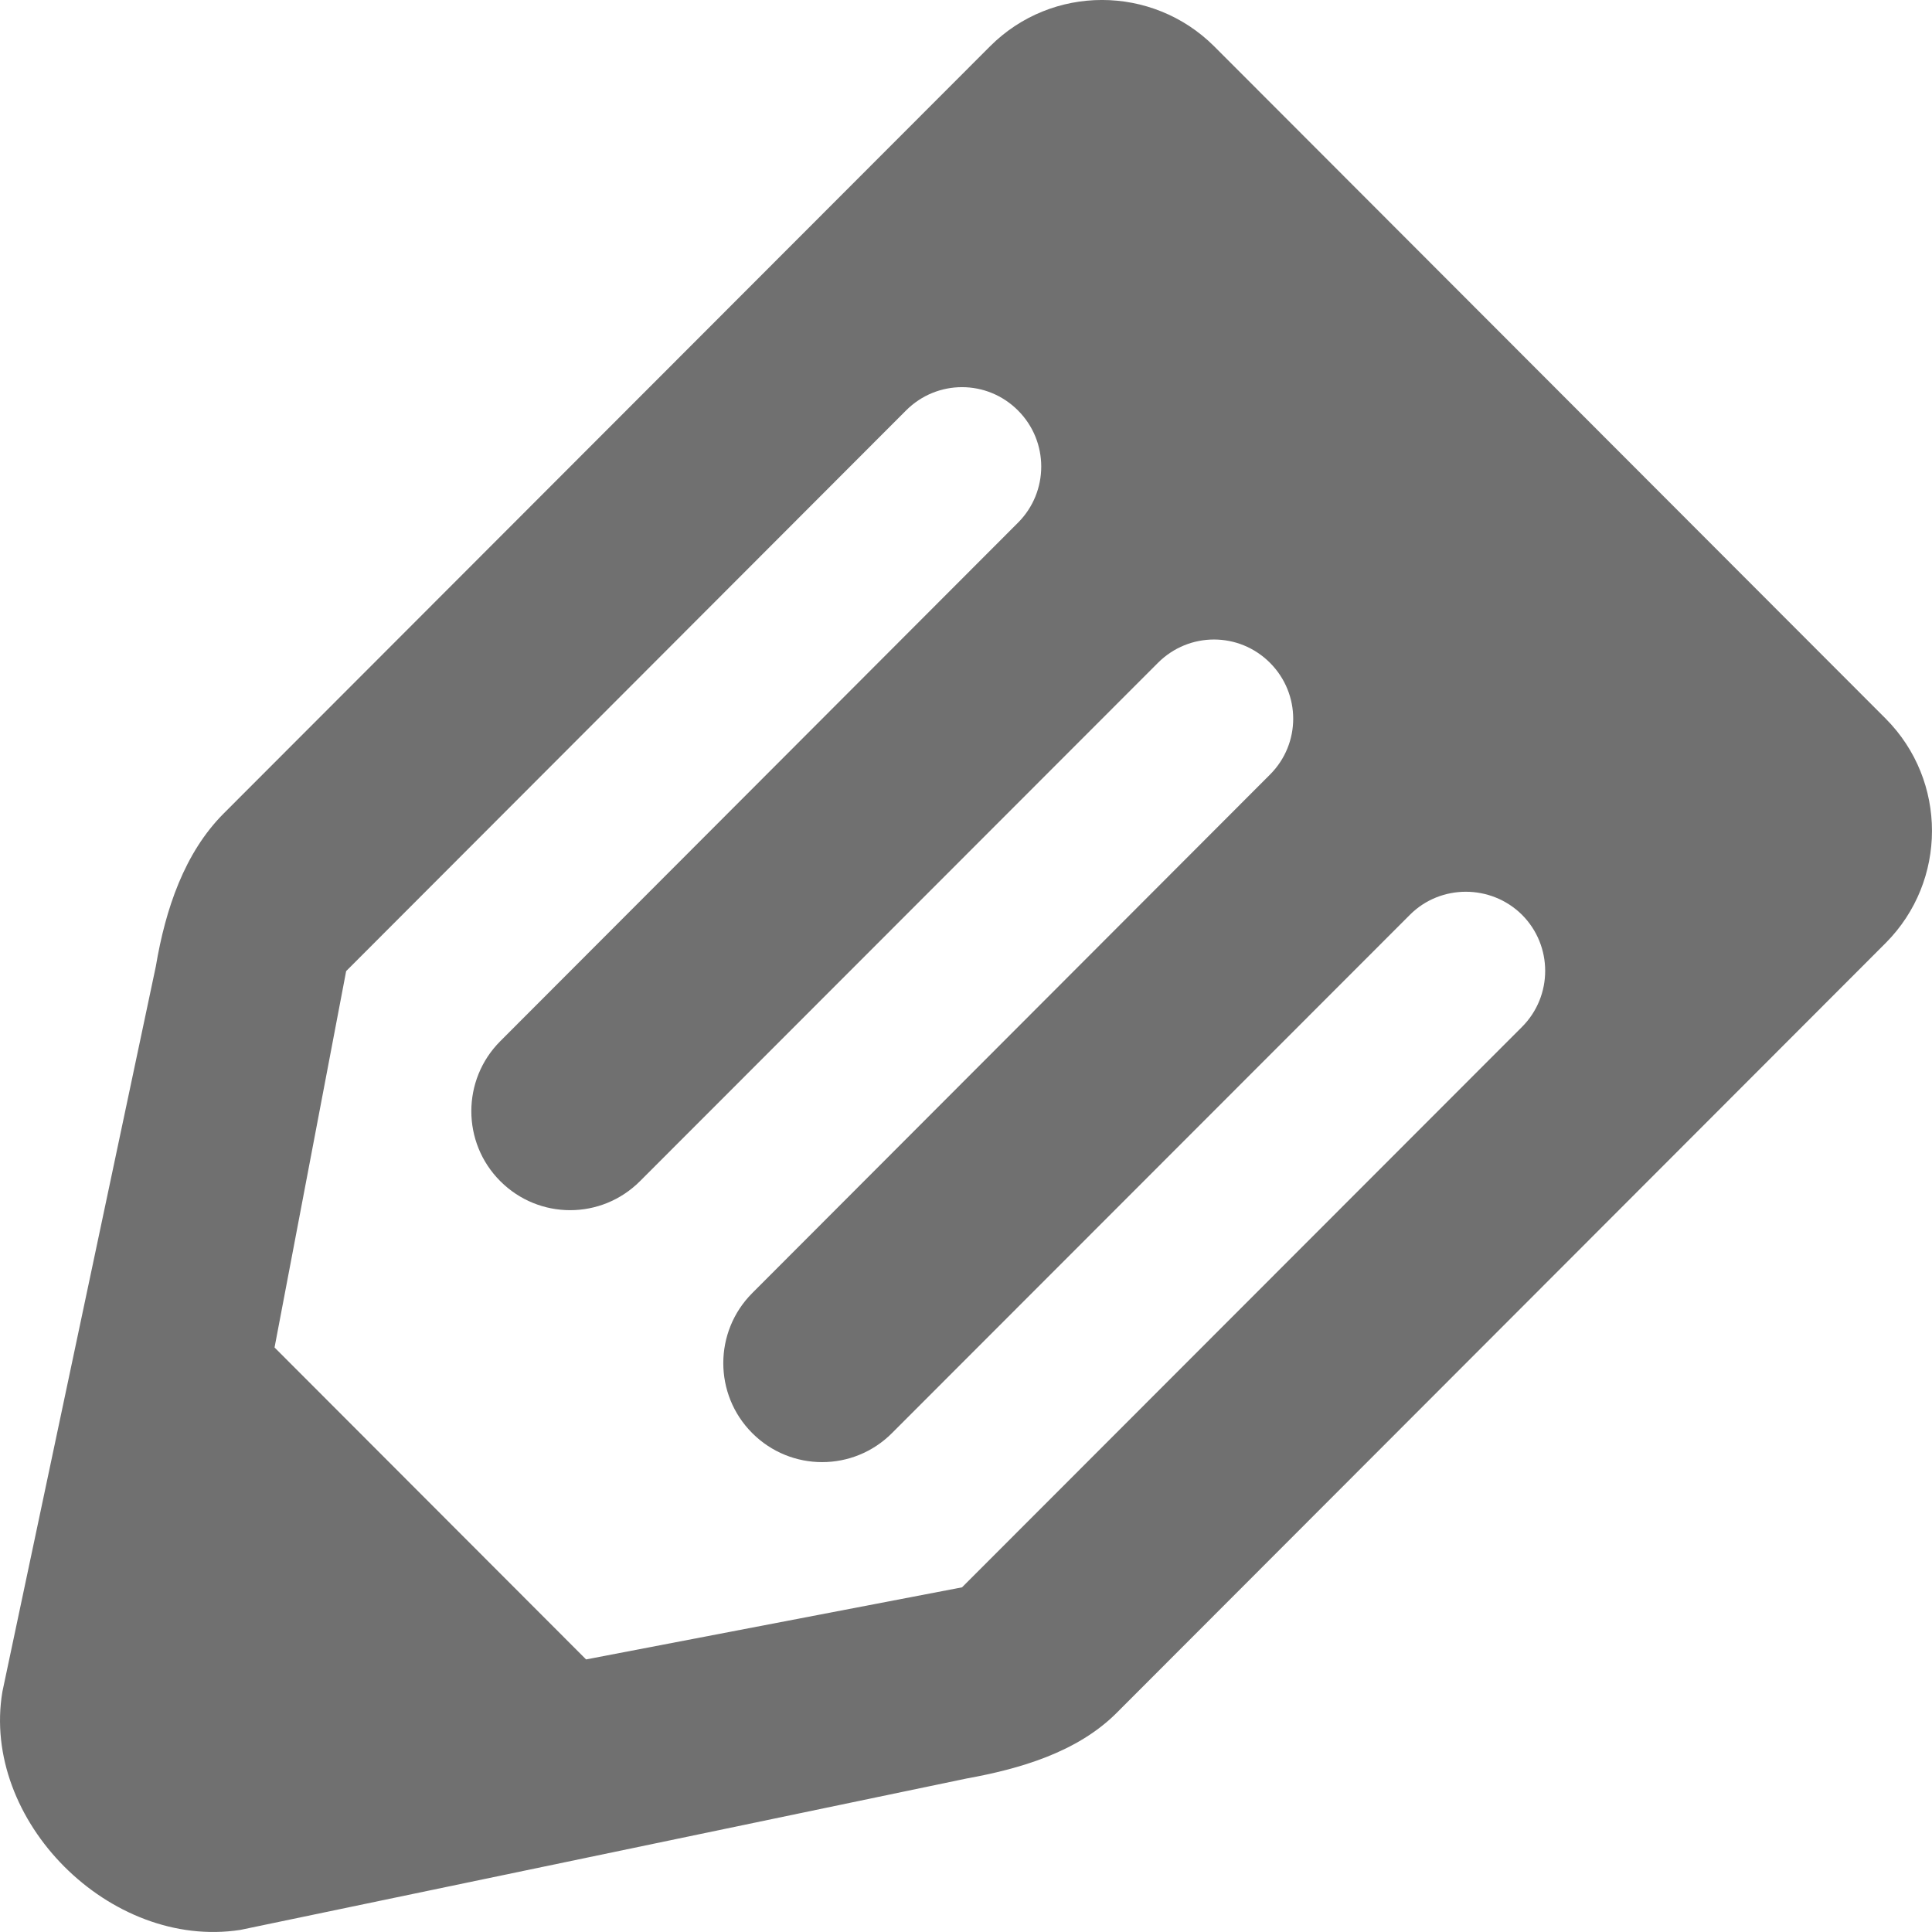
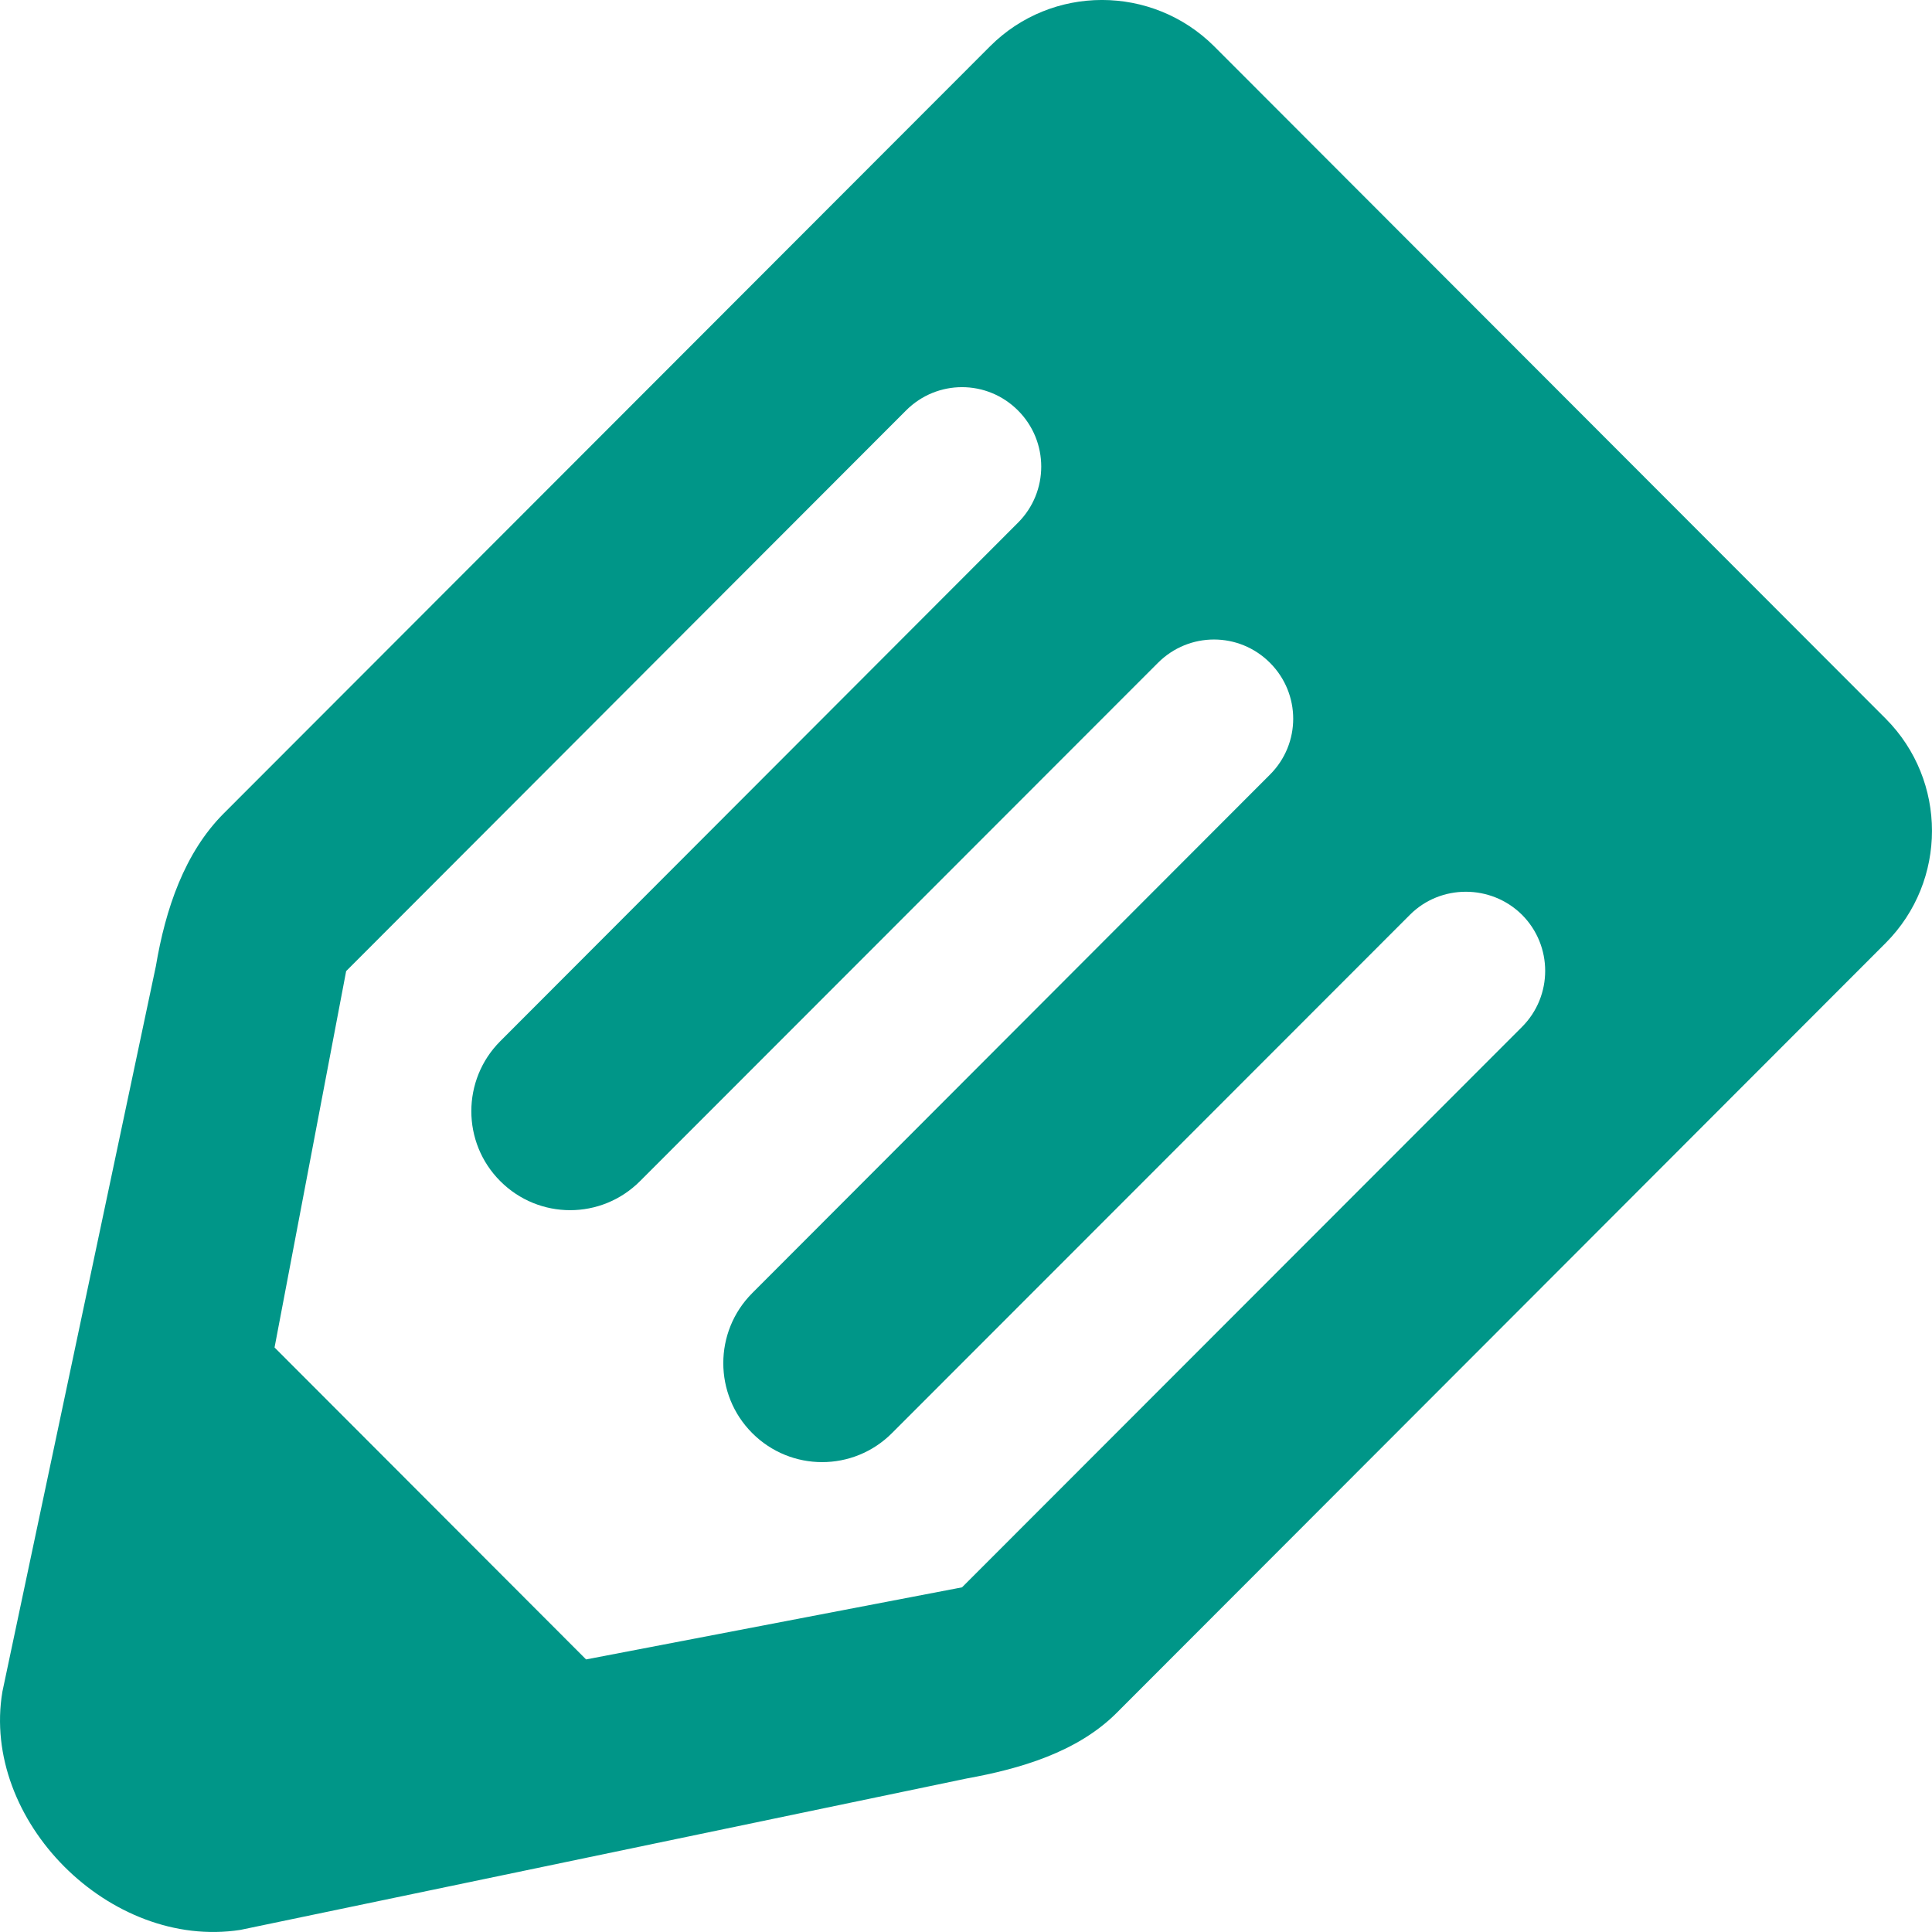
<svg xmlns="http://www.w3.org/2000/svg" version="1.1" width="48" height="48" viewBox="0 0 48 48">
-   <path fill="#707070" d="M5.561 20.207c-0.979 0.979-1.45 2.38-1.689 3.8l-3.812 18.020c-0.54 3.201 2.67 6.421 5.911 5.921l18.041-3.761c1.32-0.239 2.75-0.65 3.73-1.63l19.11-19.131c1.53-1.539 1.53-4.029 0-5.569l-16.69-16.71c-1.54-1.53-4.030-1.53-5.561 0l-19.040 19.060zM23.901 39.437l-9.34 1.791-7.74-7.75 1.779-9.351 13.911-13.93c0.77-0.771 2.010-0.771 2.78 0 0.771 0.77 0.771 2.020 0 2.79l-12.861 12.88c-0.96 0.96-0.96 2.521 0 3.479 0.96 0.961 2.51 0.961 3.47 0l12.871-12.88c0.771-0.77 2.010-0.77 2.78 0 0.771 0.771 0.771 2.011 0 2.78l-12.861 12.88c-0.96 0.96-0.96 2.521 0 3.48 0.96 0.96 2.511 0.96 3.47 0l12.871-12.88c0.761-0.761 2.011-0.761 2.781 0 0.77 0.77 0.77 2.020 0 2.789l-13.911 13.922z" />
+   <path fill="#009688" d="M5.561 20.207c-0.979 0.979-1.45 2.38-1.689 3.8l-3.812 18.020c-0.54 3.201 2.67 6.421 5.911 5.921l18.041-3.761c1.32-0.239 2.75-0.65 3.73-1.63l19.11-19.131c1.53-1.539 1.53-4.029 0-5.569l-16.69-16.71c-1.54-1.53-4.030-1.53-5.561 0l-19.040 19.060zM23.901 39.437l-9.34 1.791-7.74-7.75 1.779-9.351 13.911-13.93c0.77-0.771 2.010-0.771 2.78 0 0.771 0.77 0.771 2.020 0 2.79l-12.861 12.88c-0.96 0.96-0.96 2.521 0 3.479 0.96 0.961 2.51 0.961 3.47 0l12.871-12.88c0.771-0.77 2.010-0.77 2.78 0 0.771 0.771 0.771 2.011 0 2.78l-12.861 12.88c-0.96 0.96-0.96 2.521 0 3.48 0.96 0.96 2.511 0.96 3.47 0l12.871-12.88c0.761-0.761 2.011-0.761 2.781 0 0.77 0.77 0.77 2.020 0 2.789l-13.911 13.922z" />
</svg>
